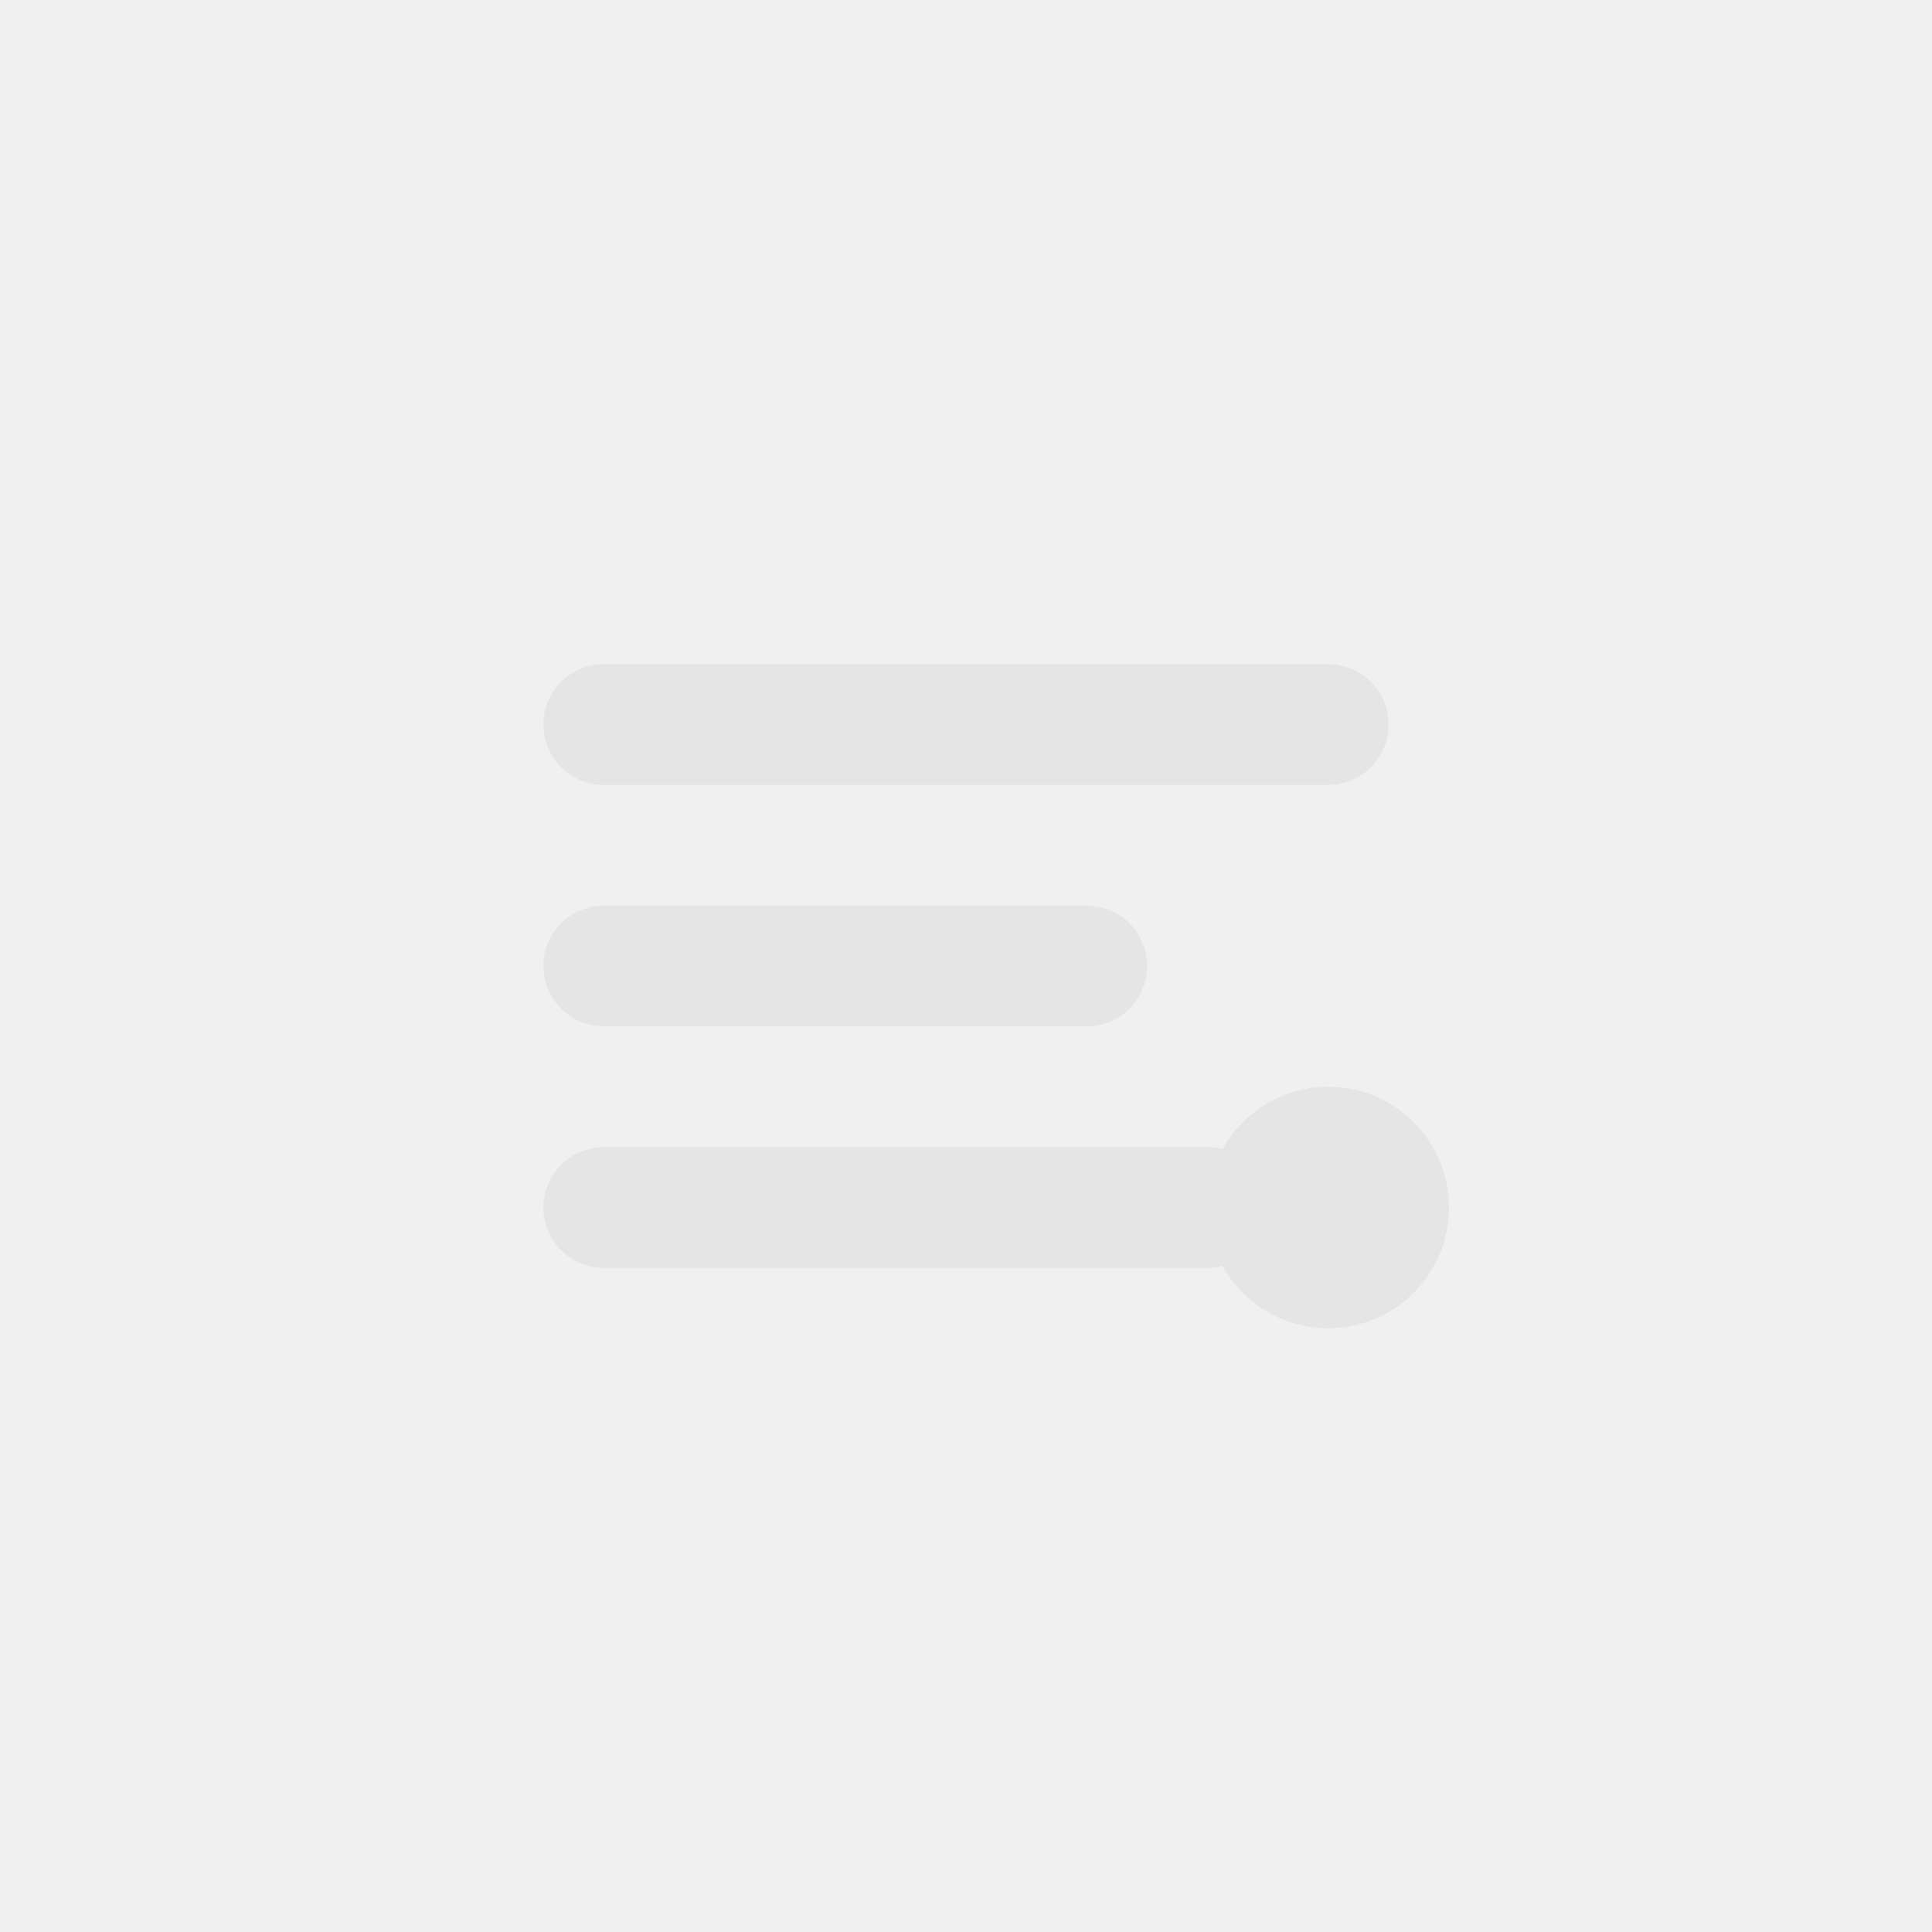
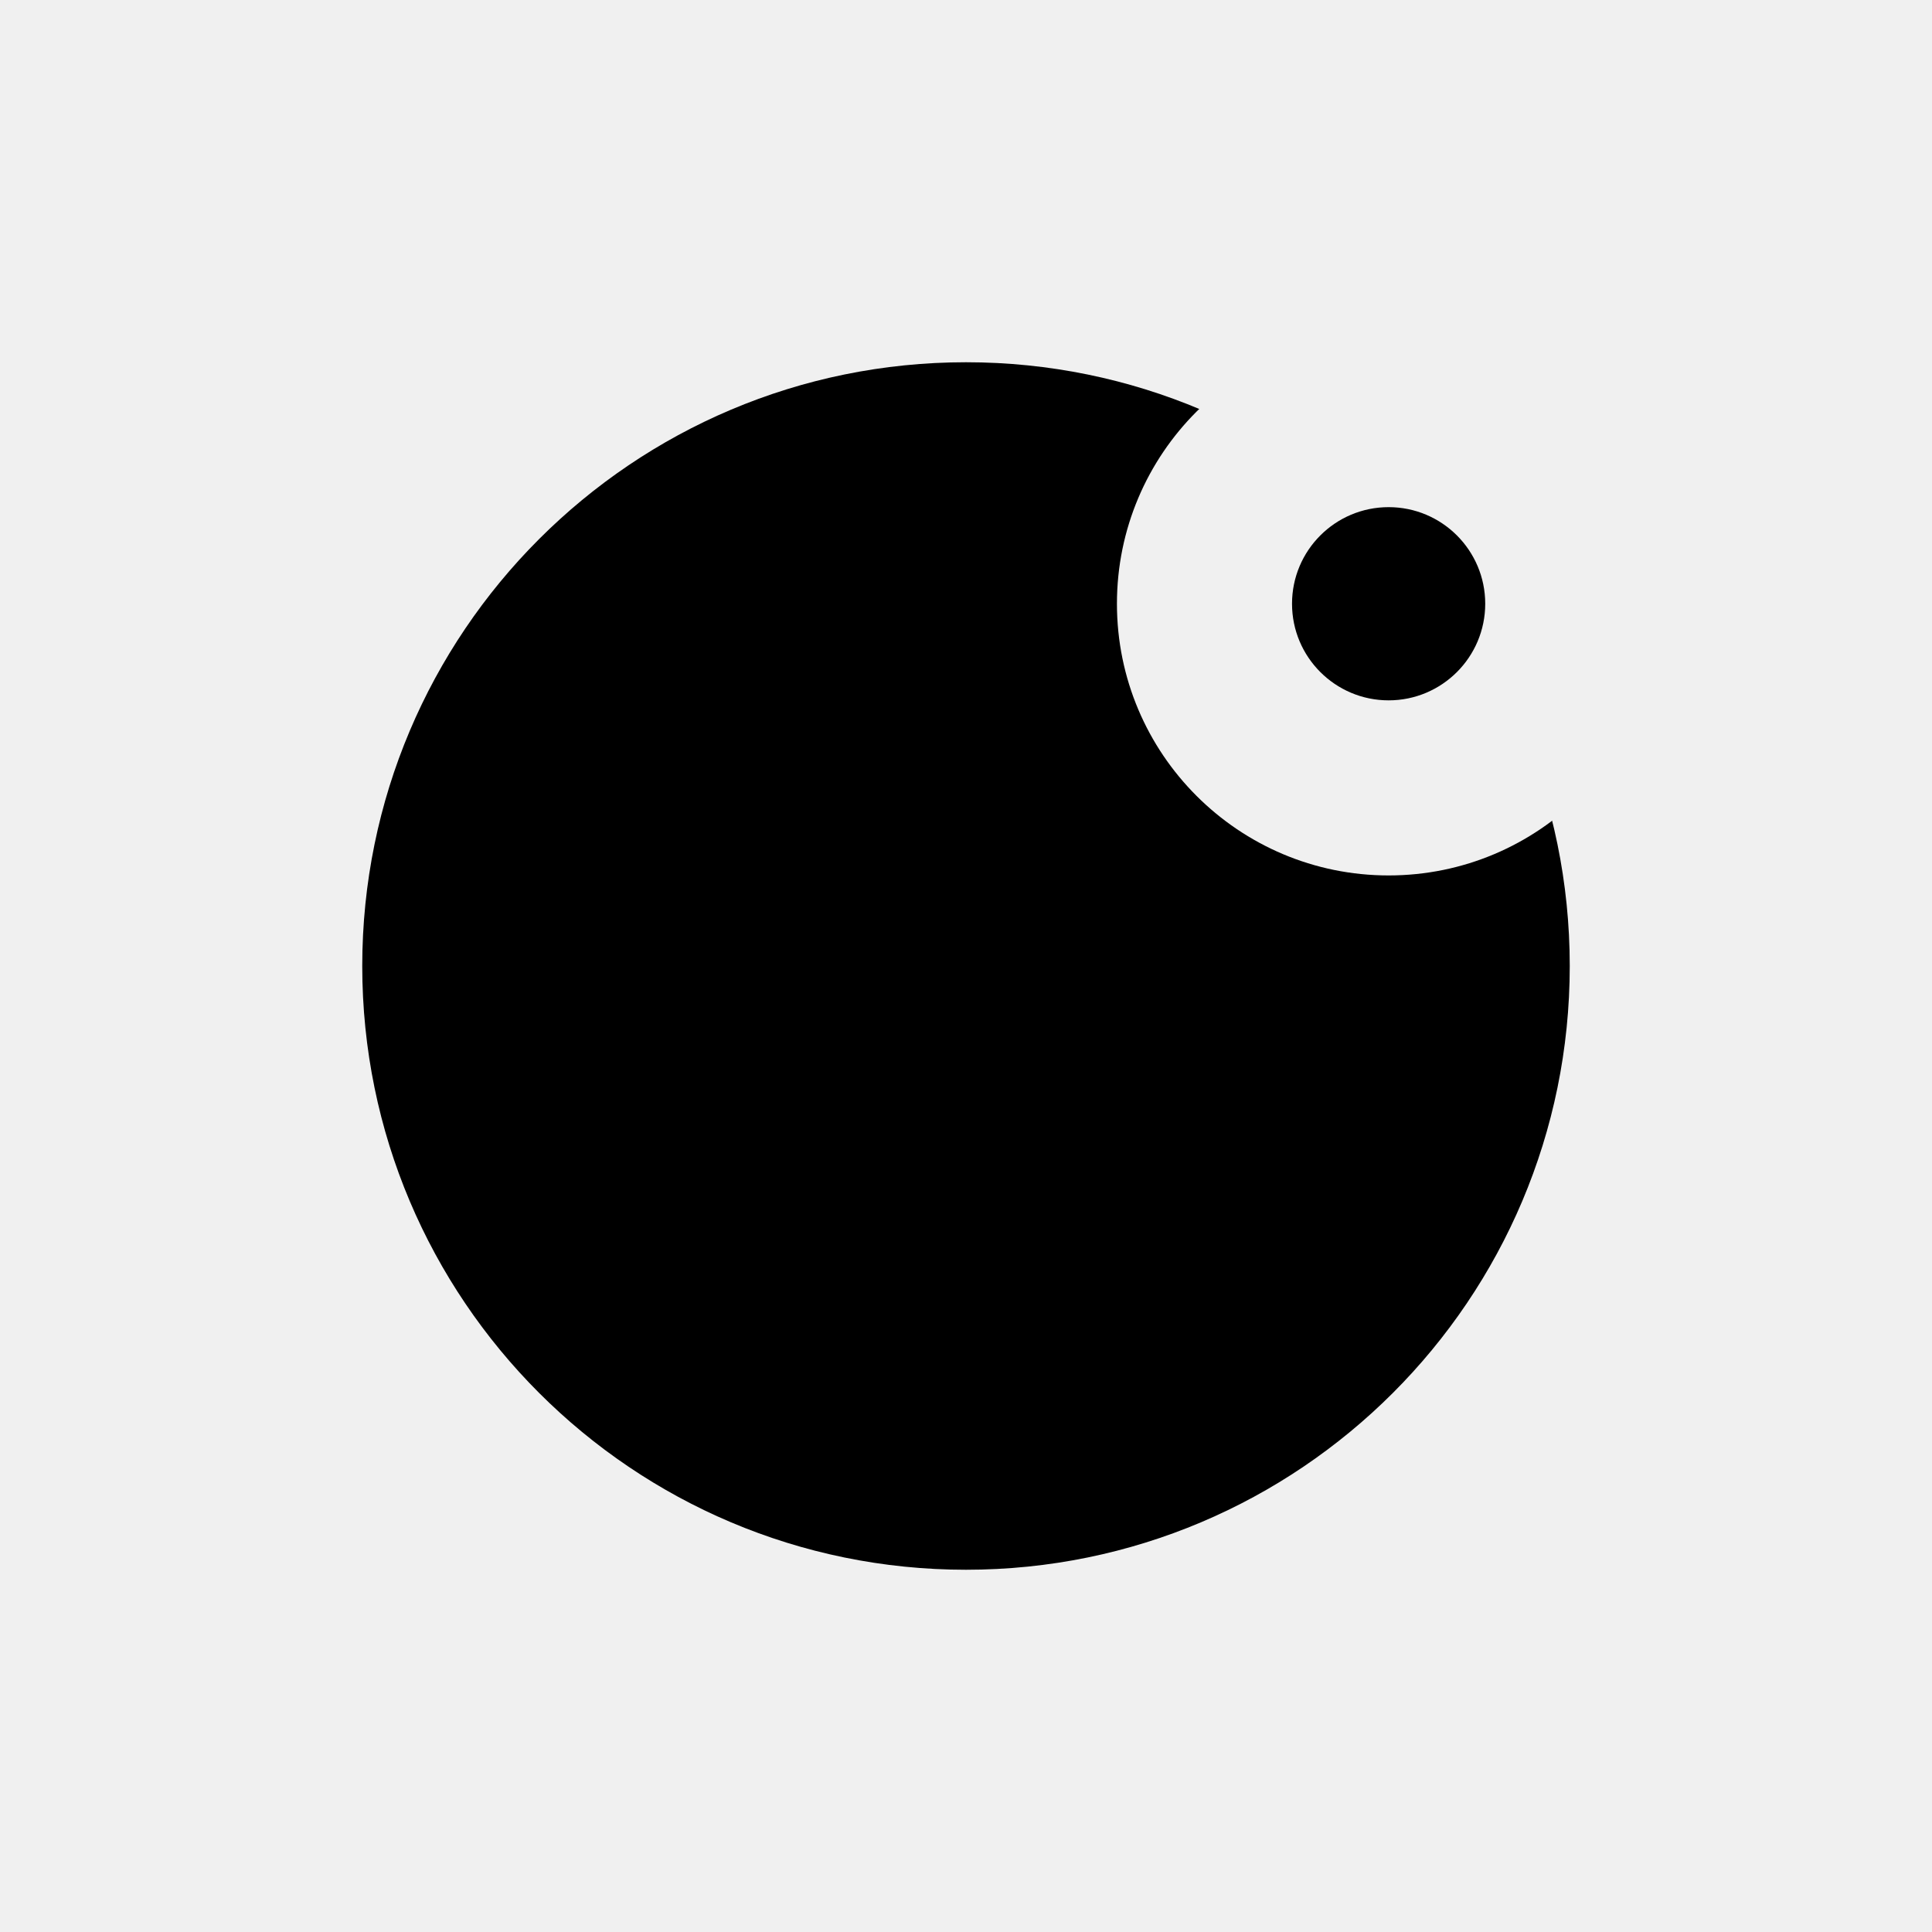
- <svg xmlns="http://www.w3.org/2000/svg" viewBox="0 0 32 32" fill="none">
+ <svg xmlns="http://www.w3.org/2000/svg" viewBox="0 0 64 64" role="img" aria-label="Solid eclipse">
  <style>
    .pulse {
-       transform-origin: 22px 20px;
+       transform-box: fill-box;
+       transform-origin: center;
      animation: tracking-pulse 1.2s ease-in-out infinite;
    }
    @keyframes tracking-pulse {
      0%, 100% { transform: scale(1); opacity: 1; }
      50% { transform: scale(1.35); opacity: 0.7; }
    }
  </style>
-   <path d="M10 12h12M10 16h8M10 20h10" stroke="#e5e5e5" stroke-width="2" stroke-linecap="round" />
-   <circle class="pulse" cx="22" cy="20" r="2" fill="#e5e5e5" />
+   <defs>
+     <mask id="bite">
+       <rect width="64" height="64" fill="#fff" />
+       <circle cx="46" cy="20" r="9" fill="#000" />
+     </mask>
+   </defs>
+   <circle cx="32" cy="32" r="20" fill="oklch(1 0 0)" mask="url(#bite)" />
+   <circle class="pulse" cx="46" cy="20" r="3.2" fill="oklch(0.58 0.21 260.84)" />
</svg>
